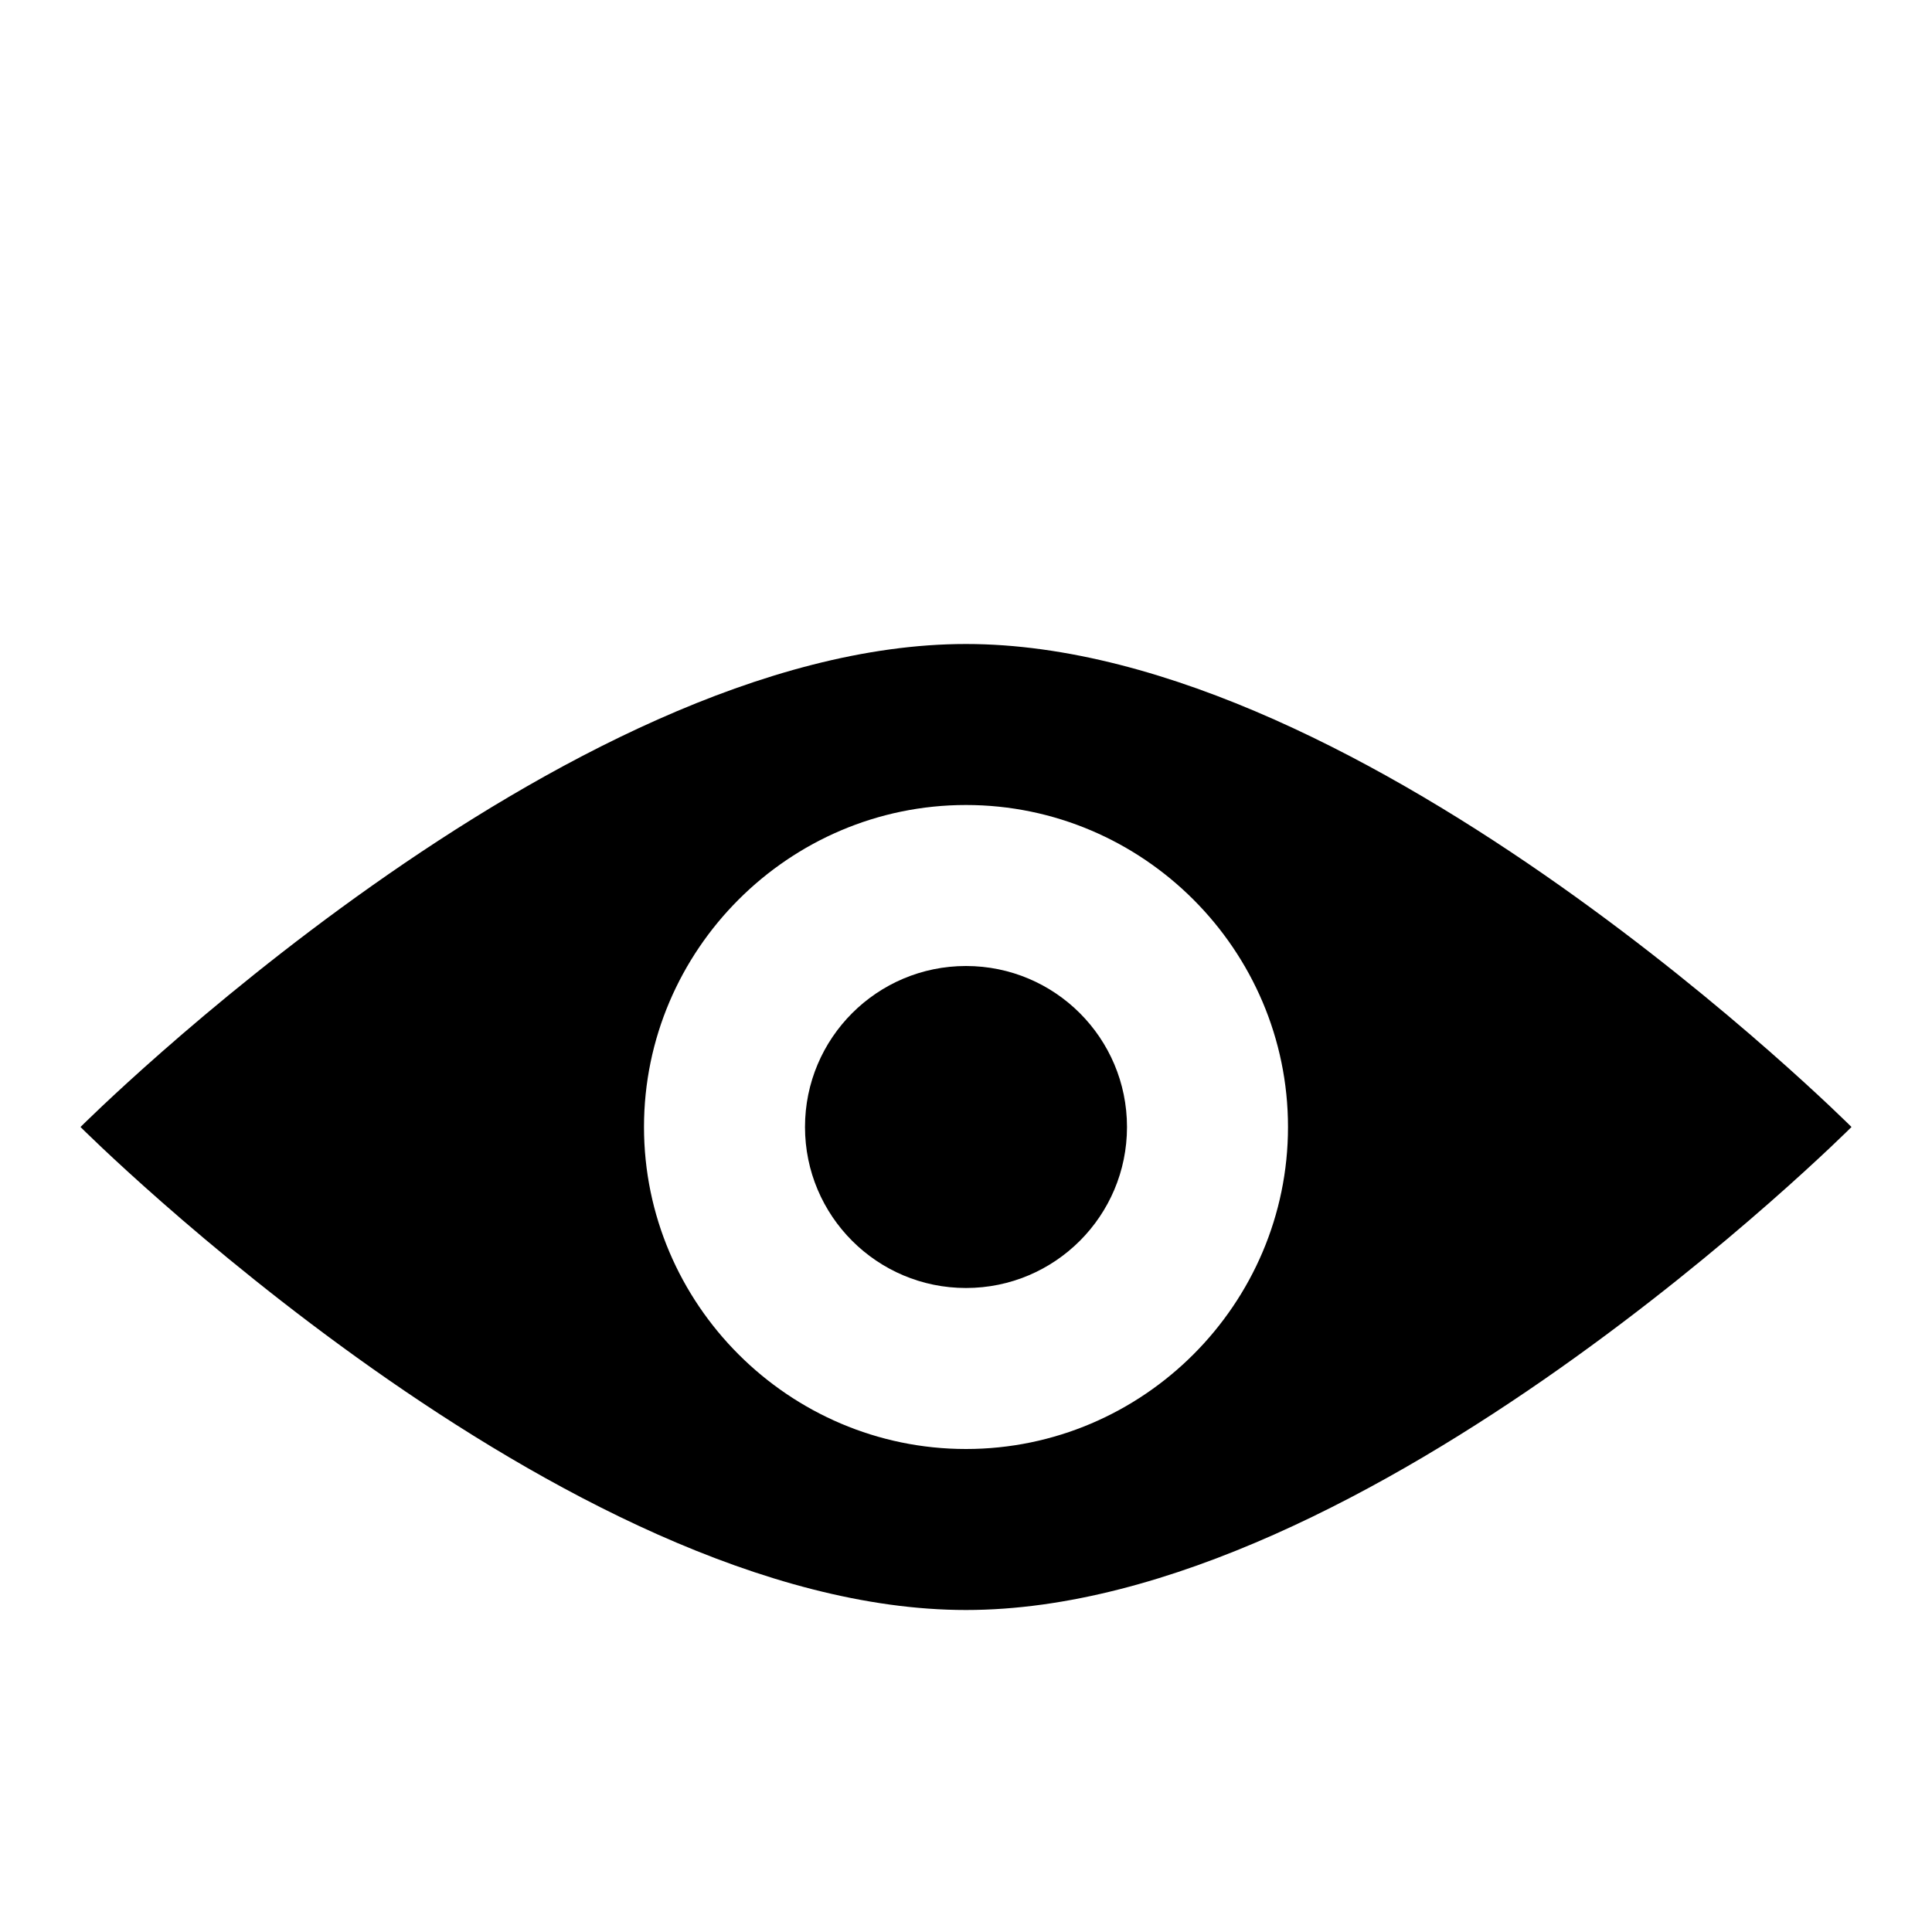
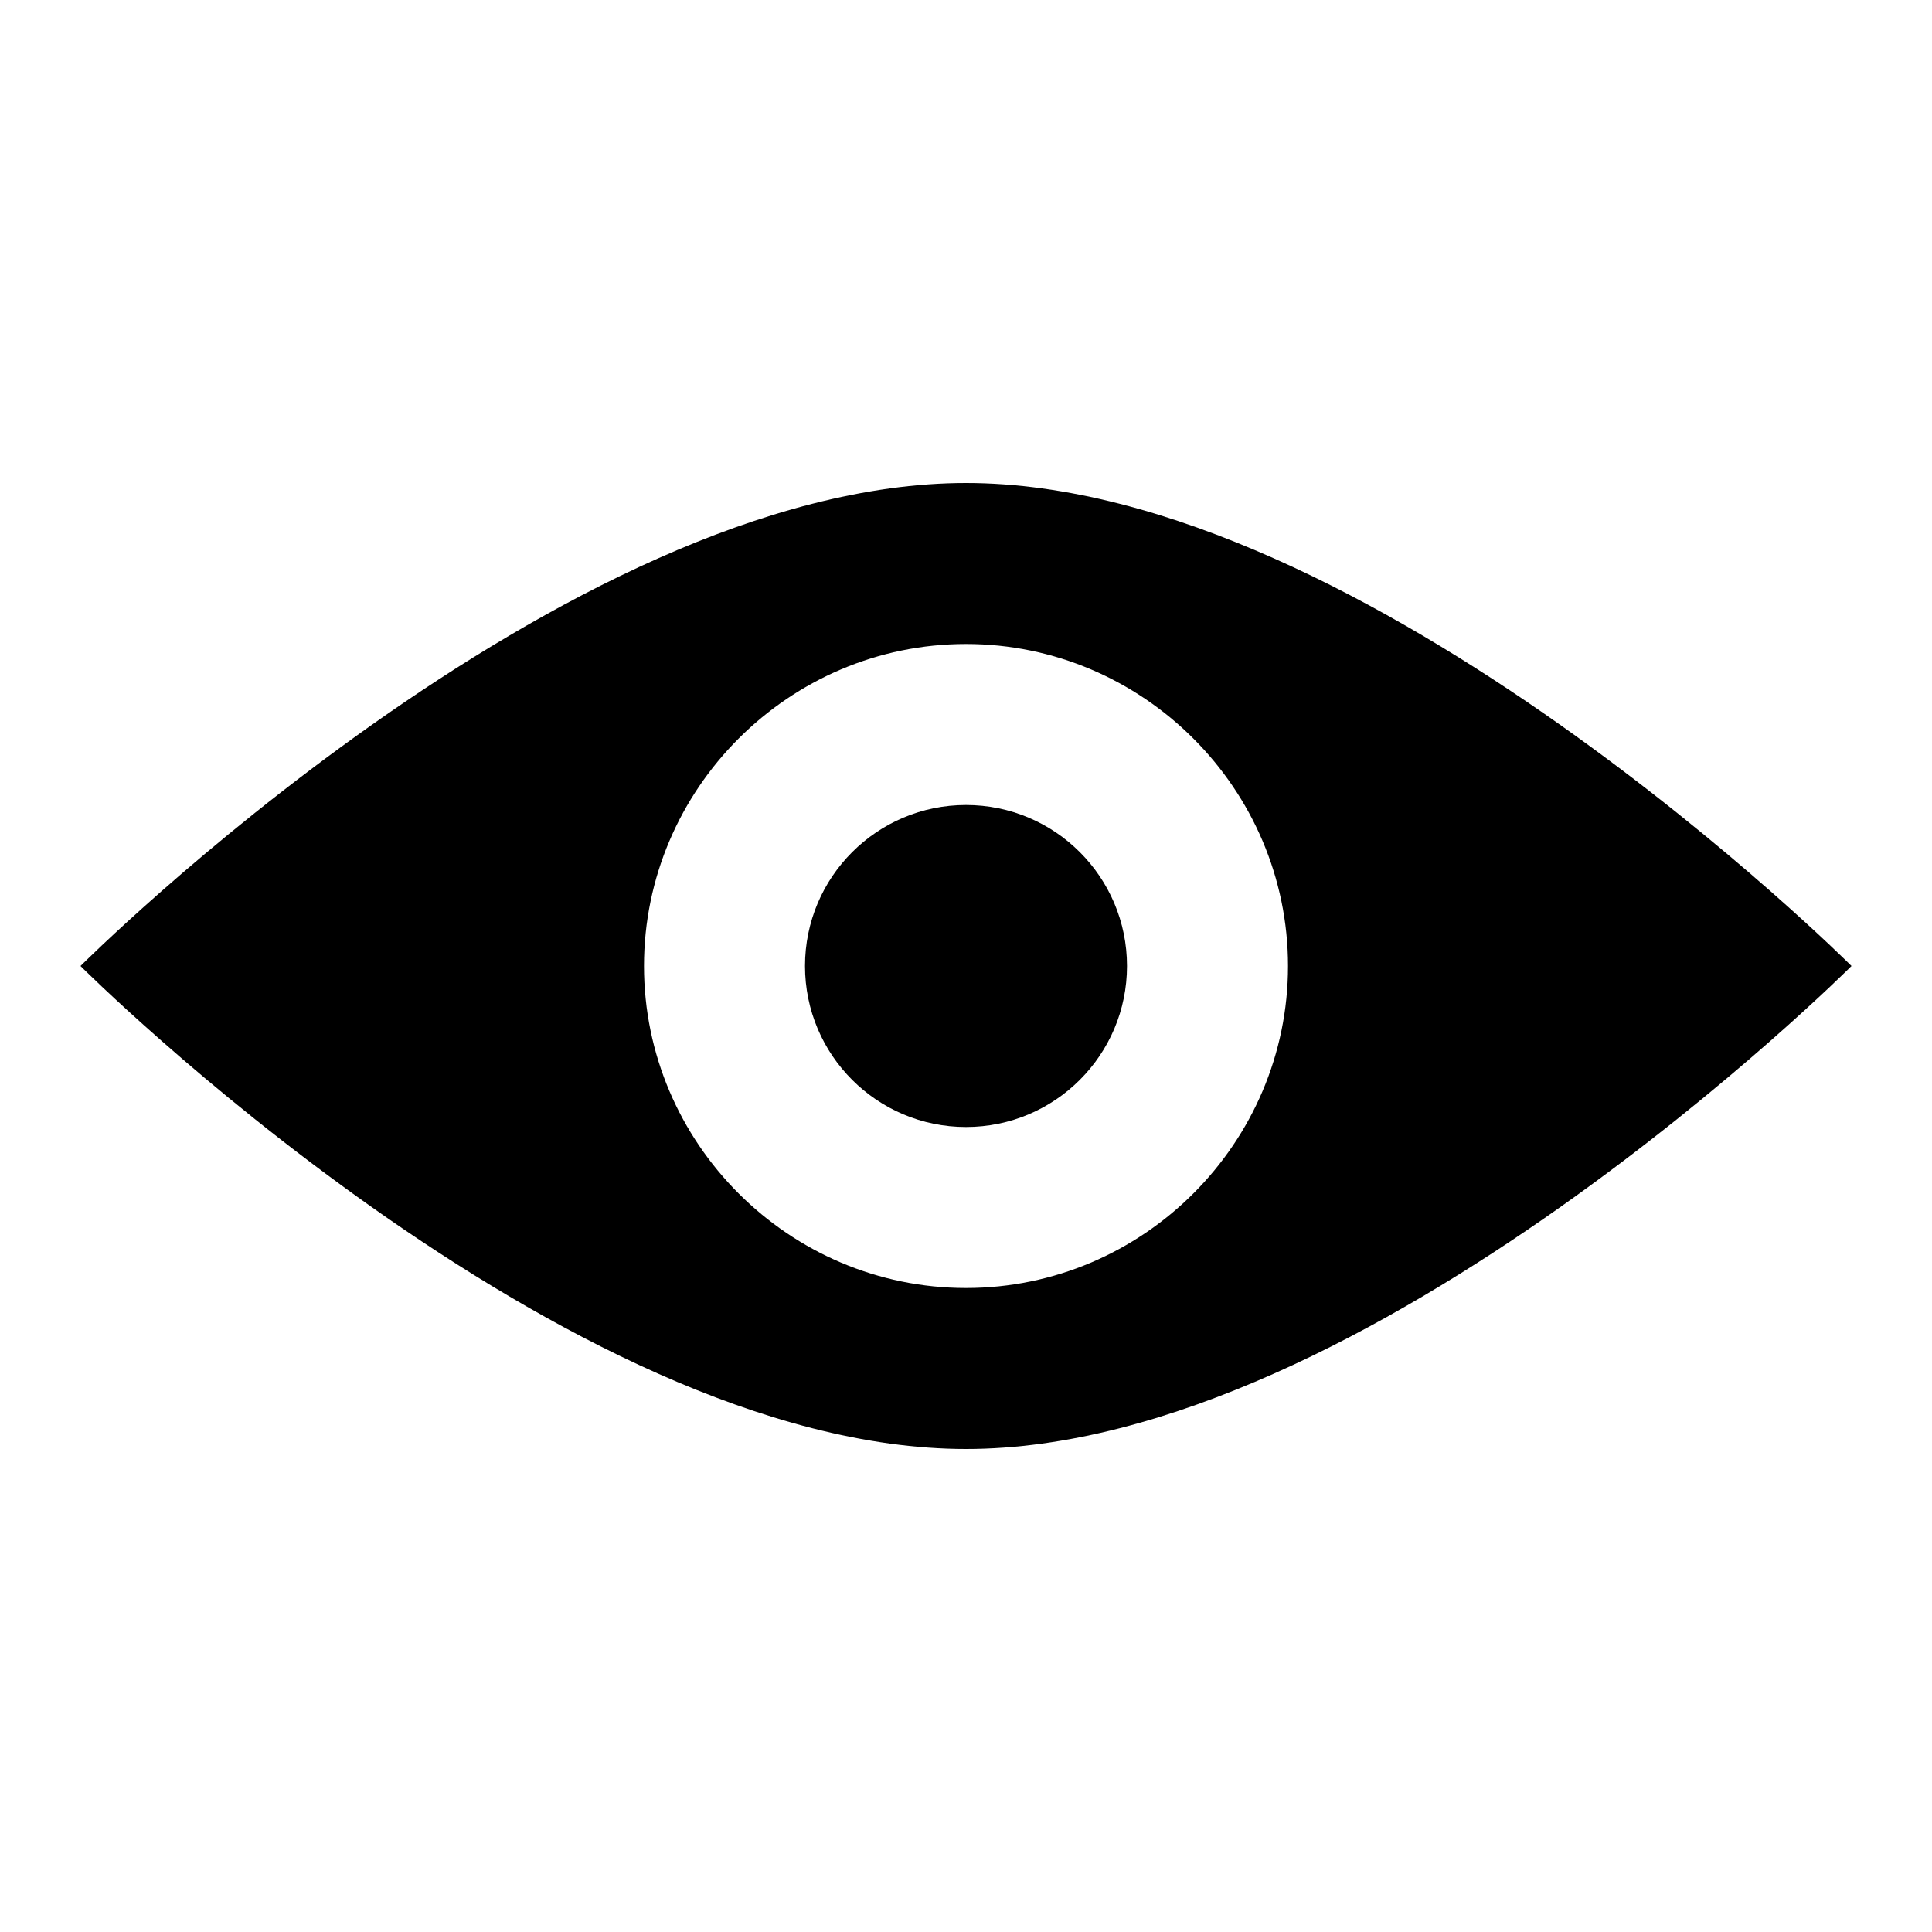
<svg xmlns="http://www.w3.org/2000/svg" width="24" height="24" viewBox="0 0 24 24">
-   <path d="M12 8c-5 0-11 6-11 6s6 6 11 6 11-6 11-6-6-6-11-6zm0 10c-2.2 0-4-1.8-4-4s1.8-4 4-4 4 1.8 4 4-1.8 4-4 4z" />
-   <circle cx="12" cy="14" r="2" />
+   <path id="sclera" d="M12 6C7 6 1 12 1 12s6 6 11 6 11-6 11-6-6-6-11-6zm0 10c-2.2 0-4-1.8-4-4s1.8-4 4-4 4 1.8 4 4-1.8 4-4 4z" />
+   <circle id="pupil" r="2" cy="12" cx="12" />
</svg>
